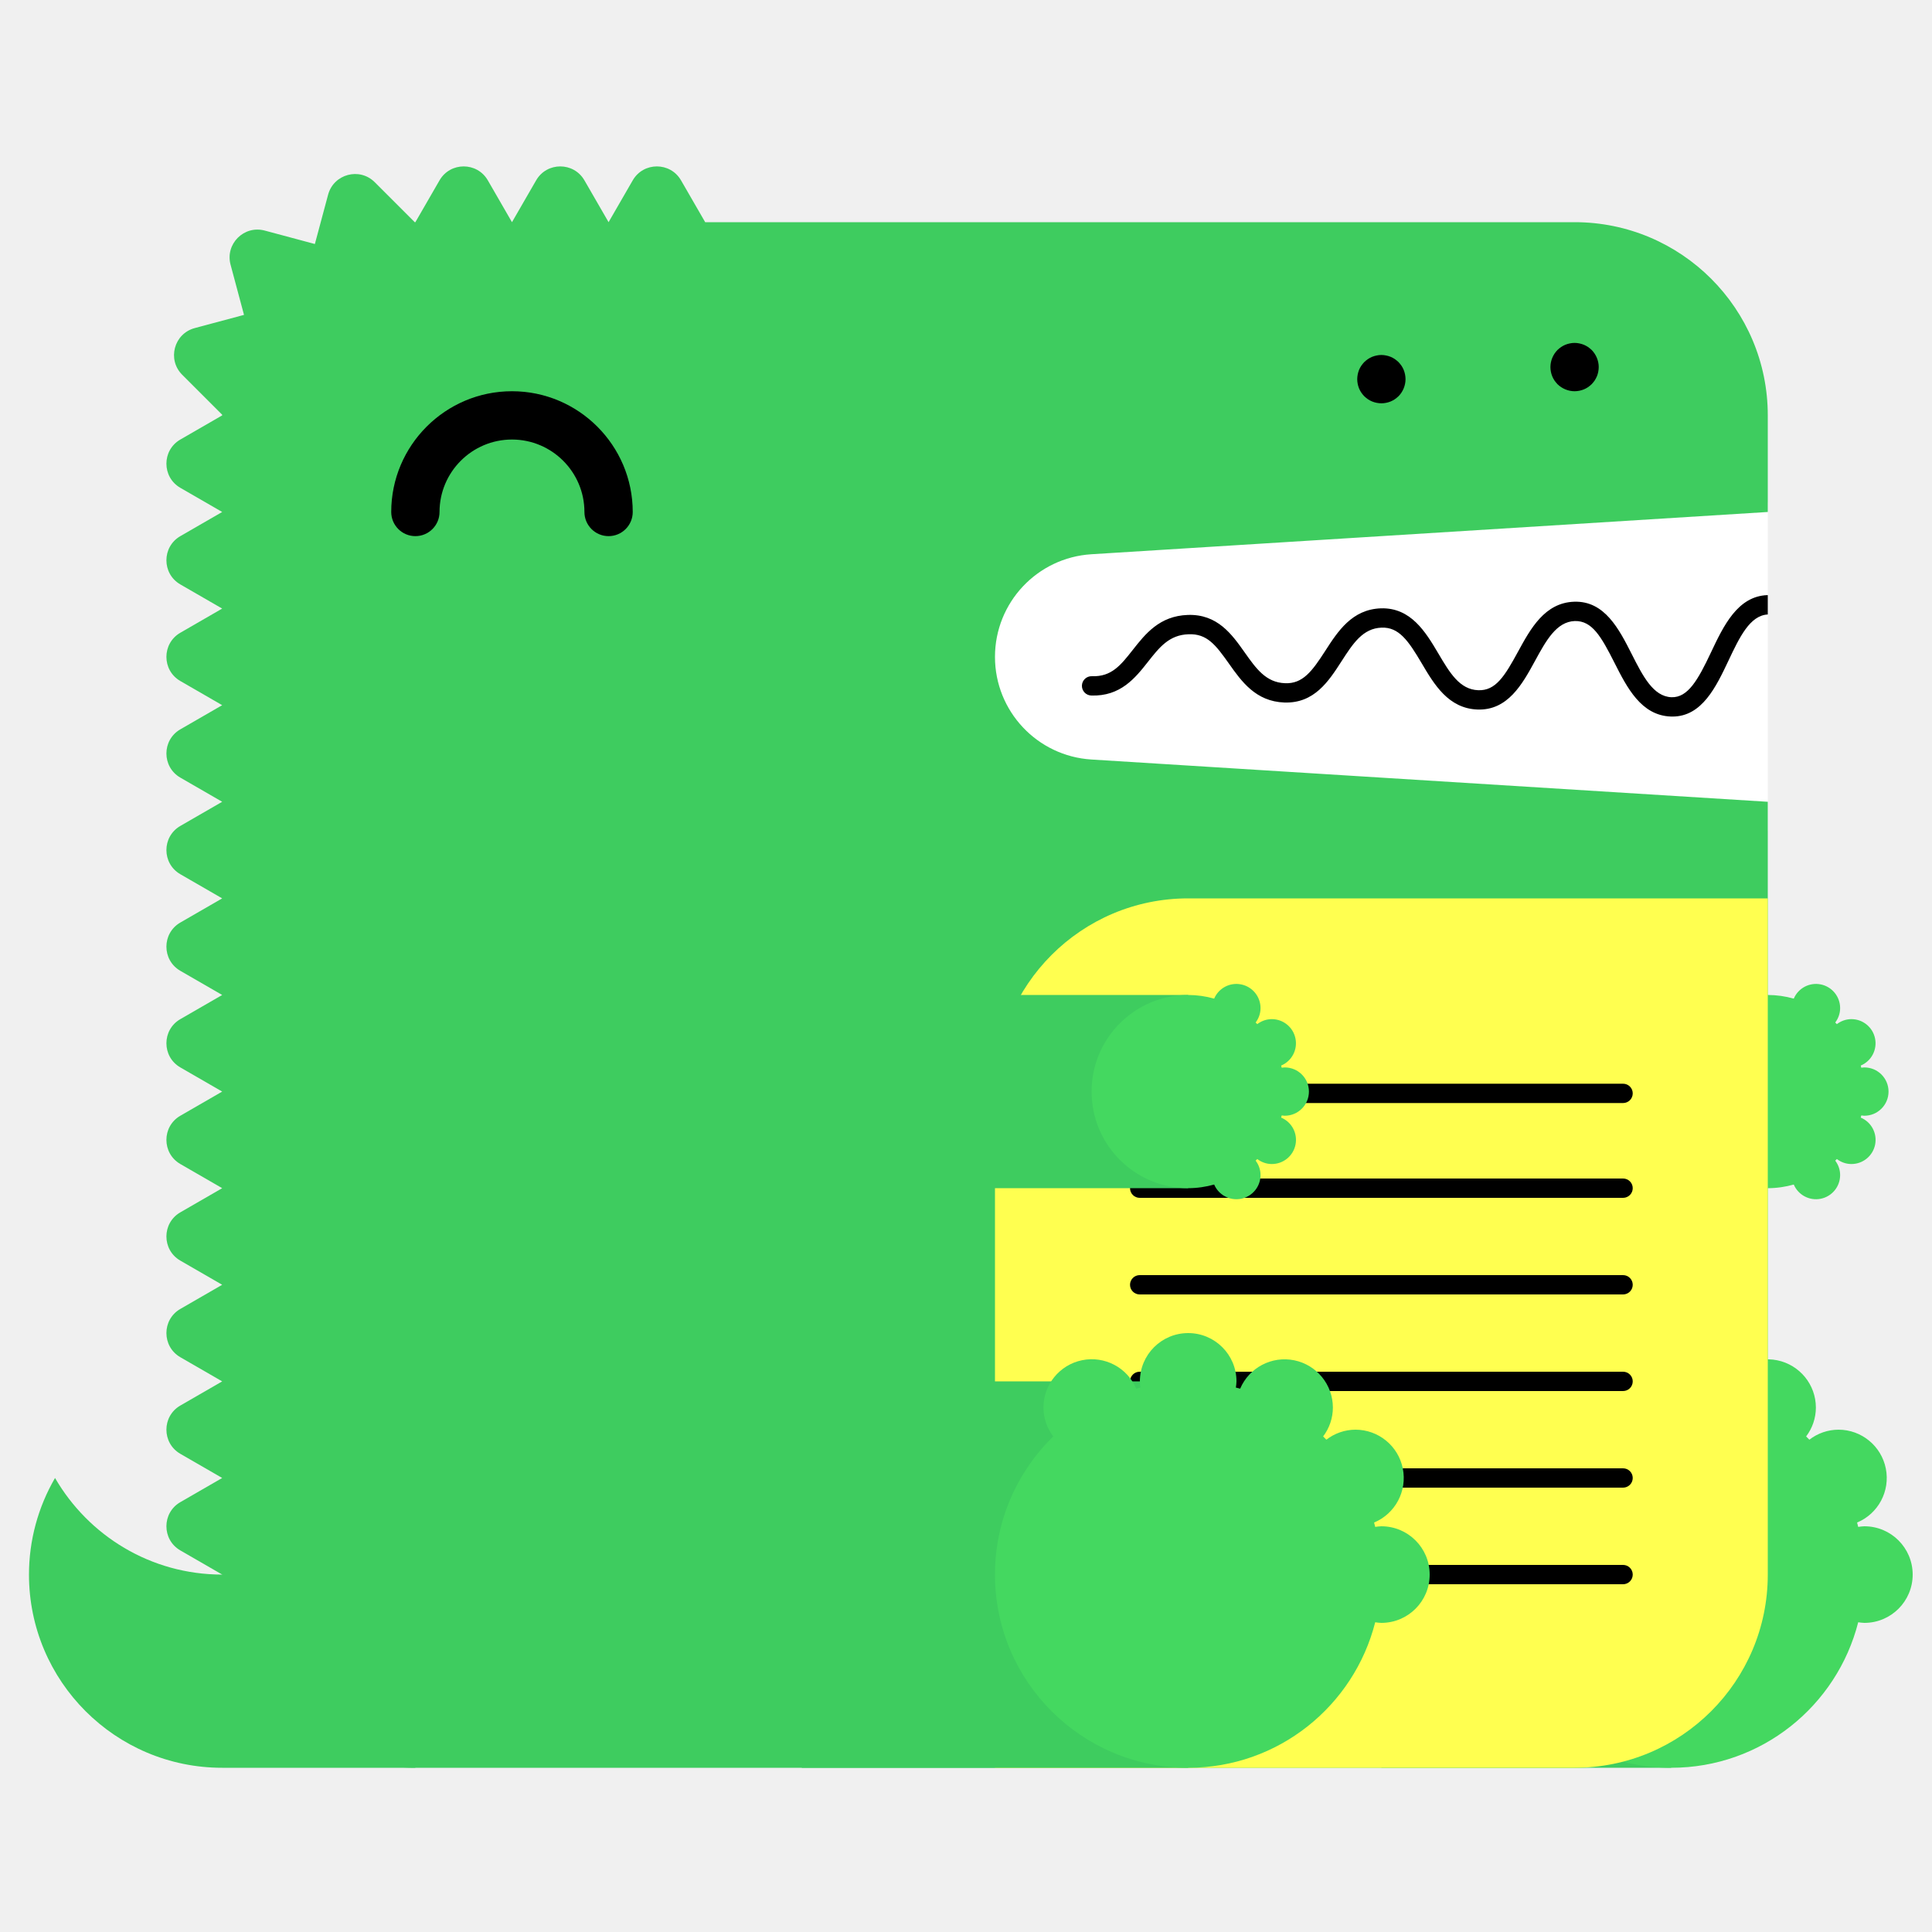
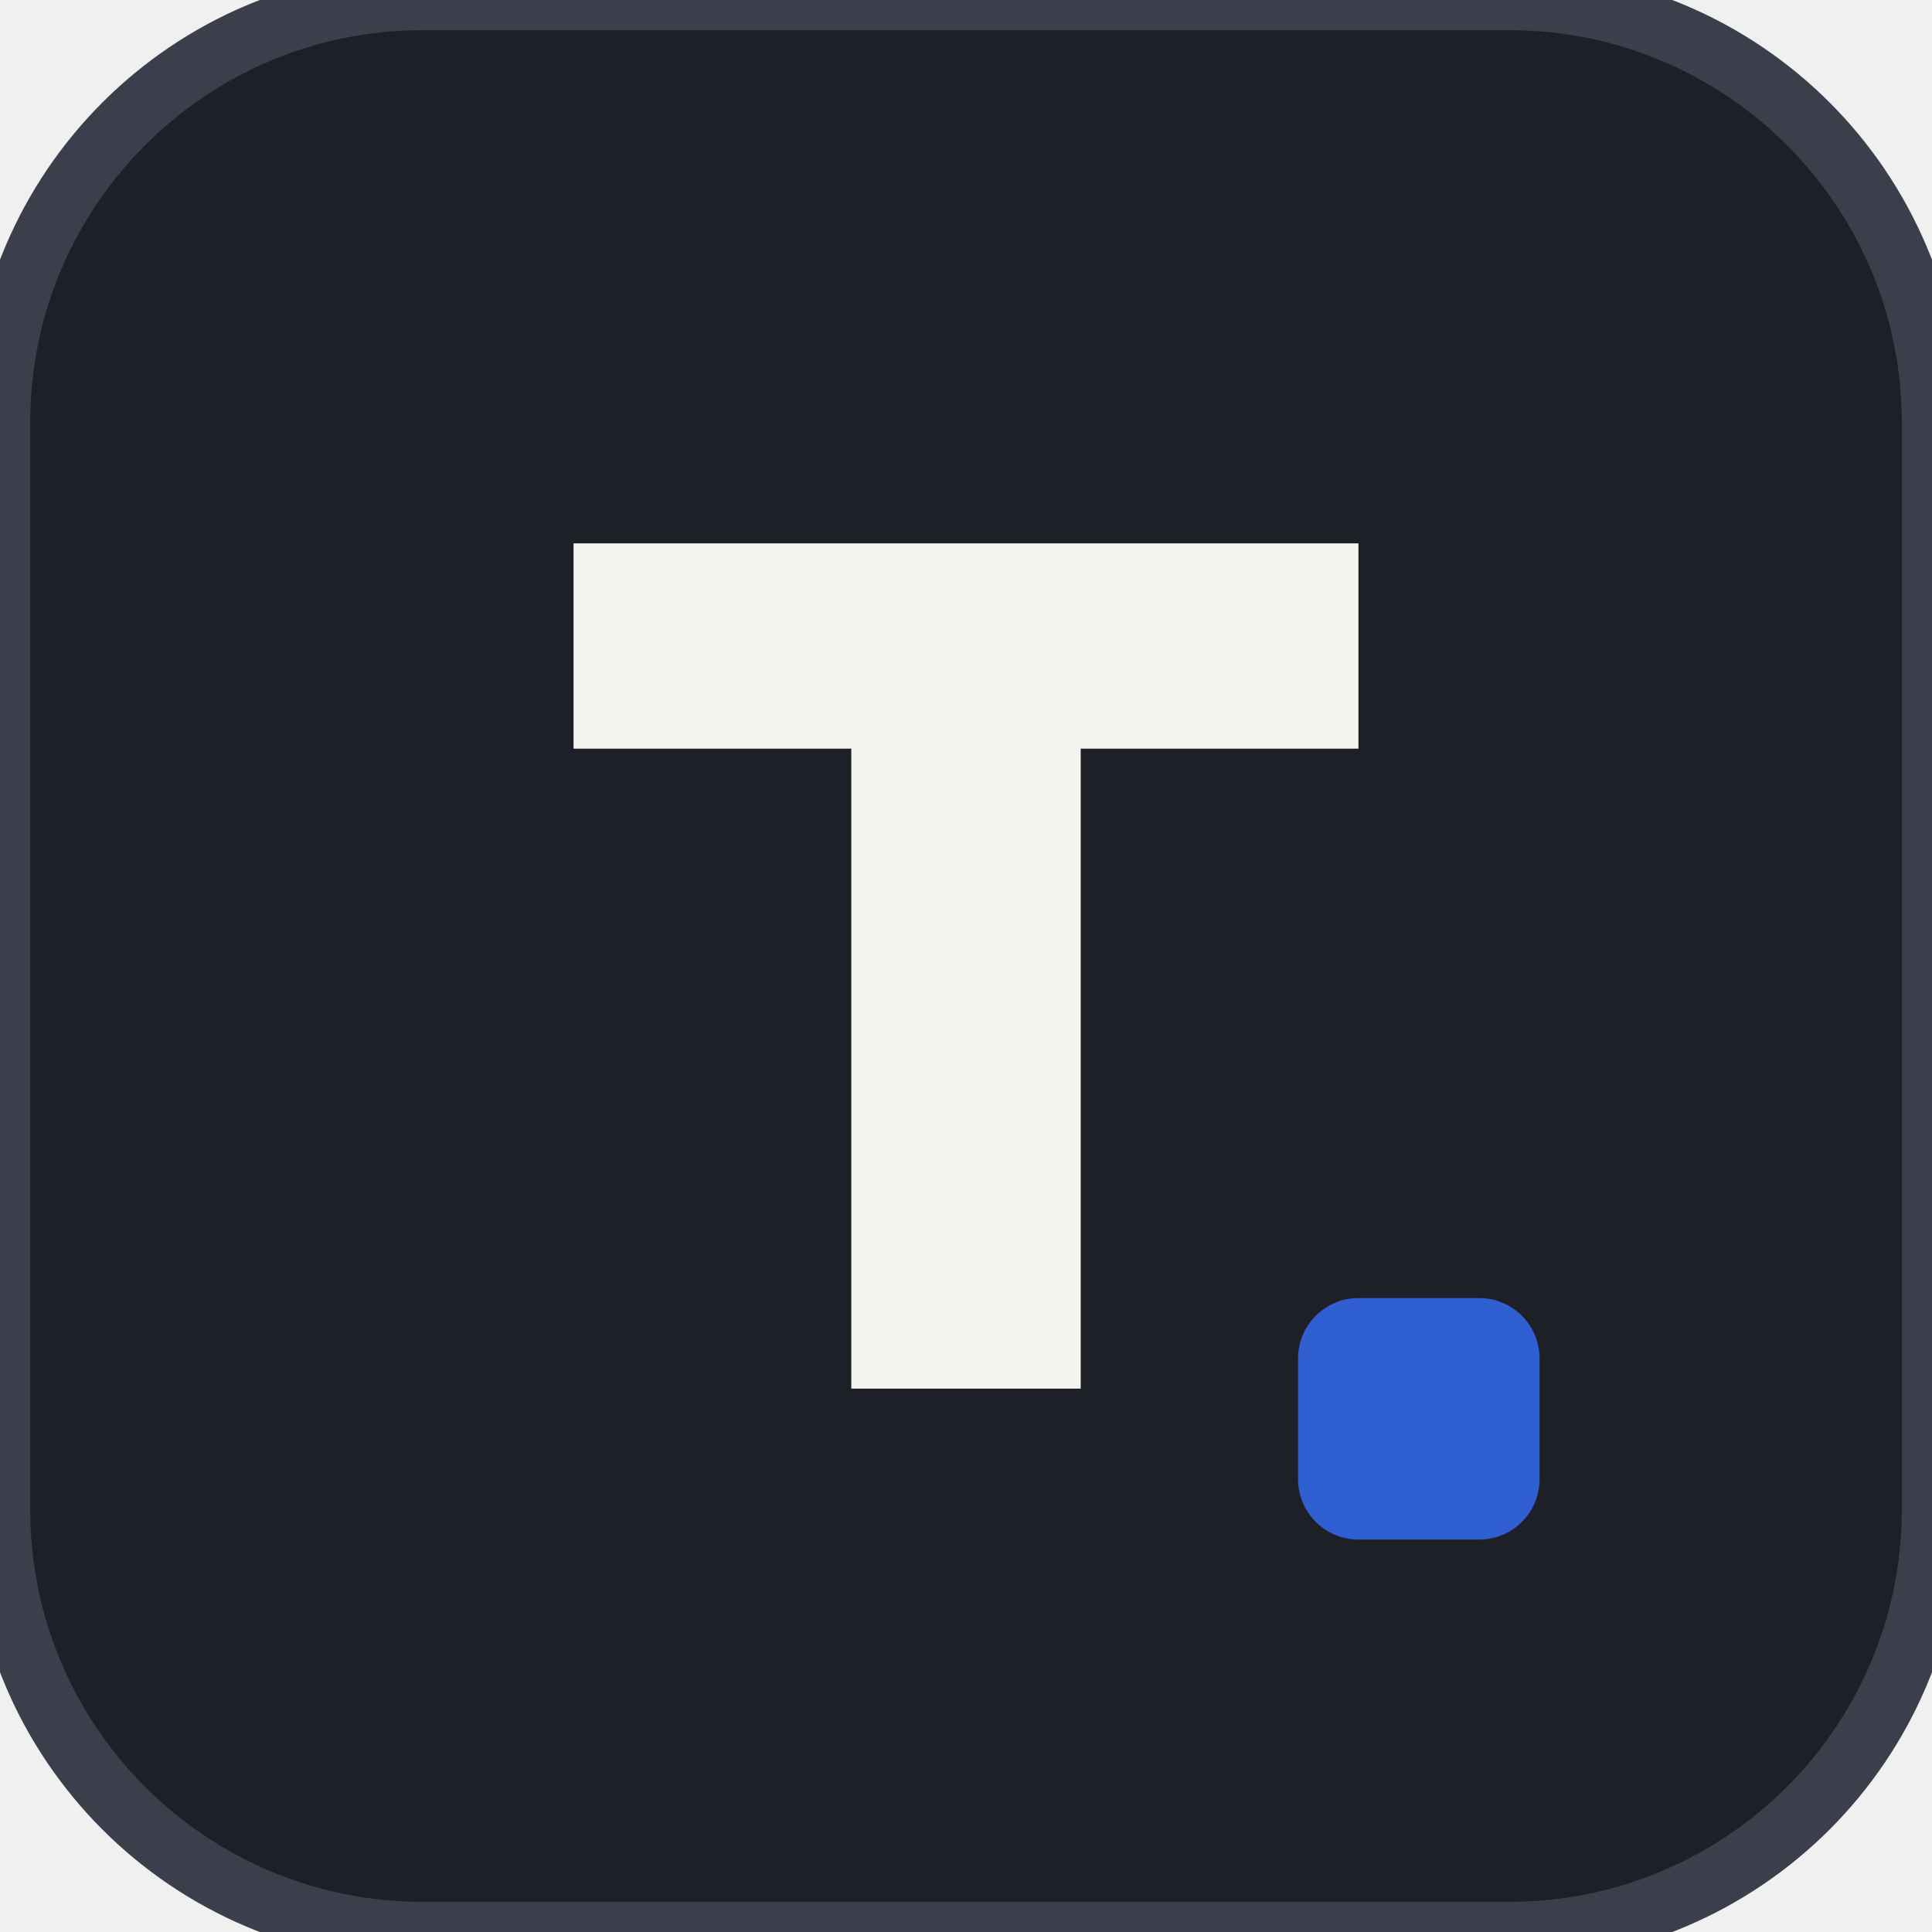
- <svg xmlns="http://www.w3.org/2000/svg" width="200" height="200" viewBox="0 0 200 200">
-   <g fill="none" fill-rule="evenodd">
-     <path fill="#FFF" d="M99 52h84v34H99z" />
-     <path d="M23 163c-7.398 0-13.843-4.027-17.303-10A19.886 19.886 0 0 0 3 163c0 11.046 8.954 20 20 20h20v-20H23z" fill="#3ECC5F" />
-     <path d="M112.98 57.376L183 53V43c0-11.046-8.954-20-20-20H73l-2.5-4.33c-1.112-1.925-3.889-1.925-5 0L63 23l-2.5-4.33c-1.111-1.925-3.889-1.925-5 0L53 23l-2.5-4.33c-1.111-1.925-3.889-1.925-5 0L43 23c-.022 0-.042.003-.065.003l-4.142-4.141c-1.57-1.571-4.252-.853-4.828 1.294l-1.369 5.104-5.192-1.392c-2.148-.575-4.111 1.389-3.535 3.536l1.39 5.193-5.102 1.367c-2.148.576-2.867 3.259-1.296 4.83l4.142 4.142c0 .021-.003.042-.003.064l-4.33 2.5c-1.925 1.111-1.925 3.889 0 5L23 53l-4.33 2.5c-1.925 1.111-1.925 3.889 0 5L23 63l-4.33 2.5c-1.925 1.111-1.925 3.889 0 5L23 73l-4.33 2.5c-1.925 1.111-1.925 3.889 0 5L23 83l-4.33 2.5c-1.925 1.111-1.925 3.889 0 5L23 93l-4.33 2.5c-1.925 1.111-1.925 3.889 0 5L23 103l-4.33 2.5c-1.925 1.111-1.925 3.889 0 5L23 113l-4.33 2.5c-1.925 1.111-1.925 3.889 0 5L23 123l-4.33 2.5c-1.925 1.111-1.925 3.889 0 5L23 133l-4.33 2.5c-1.925 1.111-1.925 3.889 0 5L23 143l-4.33 2.5c-1.925 1.111-1.925 3.889 0 5L23 153l-4.33 2.5c-1.925 1.111-1.925 3.889 0 5L23 163c0 11.046 8.954 20 20 20h120c11.046 0 20-8.954 20-20V83l-70.02-4.376A10.645 10.645 0 0 1 103 68c0-5.621 4.37-10.273 9.98-10.624" fill="#3ECC5F" />
-     <path fill="#3ECC5F" d="M143 183h30v-40h-30z" />
-     <path d="M193 158c-.219 0-.428.037-.639.064-.038-.15-.074-.301-.116-.451A5 5 0 0 0 190.32 148a4.96 4.96 0 0 0-3.016 1.036 26.531 26.531 0 0 0-.335-.336 4.955 4.955 0 0 0 1.011-2.987 5 5 0 0 0-9.599-1.959c-.148-.042-.297-.077-.445-.115.027-.211.064-.42.064-.639a5 5 0 0 0-5-5 5 5 0 0 0-5 5c0 .219.037.428.064.639-.148.038-.297.073-.445.115a4.998 4.998 0 0 0-9.599 1.959c0 1.125.384 2.151 1.011 2.987-3.717 3.632-6.031 8.693-6.031 14.3 0 11.046 8.954 20 20 20 9.339 0 17.16-6.41 19.361-15.064.211.027.42.064.639.064a5 5 0 0 0 5-5 5 5 0 0 0-5-5" fill="#44D860" />
-     <path fill="#3ECC5F" d="M153 123h30v-20h-30z" />
-     <path d="M193 115.5a2.5 2.5 0 1 0 0-5c-.109 0-.214.019-.319.032-.02-.075-.037-.15-.058-.225a2.501 2.501 0 0 0-.963-4.807c-.569 0-1.088.197-1.508.518a6.653 6.653 0 0 0-.168-.168c.314-.417.506-.931.506-1.494a2.5 2.5 0 0 0-4.8-.979A9.987 9.987 0 0 0 183 103c-5.522 0-10 4.478-10 10s4.478 10 10 10c.934 0 1.833-.138 2.69-.377a2.5 2.5 0 0 0 4.8-.979c0-.563-.192-1.077-.506-1.494.057-.055.113-.111.168-.168.42.321.939.518 1.508.518a2.5 2.5 0 0 0 .963-4.807c.021-.074.038-.15.058-.225.105.013.21.032.319.032" fill="#44D860" />
-     <path d="M63 55.5a2.5 2.5 0 0 1-2.5-2.5c0-4.136-3.364-7.5-7.5-7.5s-7.5 3.364-7.5 7.5a2.5 2.5 0 1 1-5 0c0-6.893 5.607-12.5 12.5-12.5S65.5 46.107 65.5 53a2.5 2.5 0 0 1-2.5 2.5" fill="#000" />
-     <path d="M103 183h60c11.046 0 20-8.954 20-20V93h-60c-11.046 0-20 8.954-20 20v70z" fill="#FFFF50" />
-     <path d="M168.02 124h-50.04a1 1 0 1 1 0-2h50.04a1 1 0 1 1 0 2m0 20h-50.04a1 1 0 1 1 0-2h50.04a1 1 0 1 1 0 2m0 20h-50.04a1 1 0 1 1 0-2h50.04a1 1 0 1 1 0 2m0-49.814h-50.04a1 1 0 1 1 0-2h50.04a1 1 0 1 1 0 2m0 19.814h-50.04a1 1 0 1 1 0-2h50.04a1 1 0 1 1 0 2m0 20h-50.04a1 1 0 1 1 0-2h50.04a1 1 0 1 1 0 2M183 61.611c-.012 0-.022-.006-.034-.005-3.09.105-4.552 3.196-5.842 5.923-1.346 2.85-2.387 4.703-4.093 4.647-1.889-.068-2.969-2.202-4.113-4.46-1.314-2.594-2.814-5.536-5.963-5.426-3.046.104-4.513 2.794-5.807 5.167-1.377 2.528-2.314 4.065-4.121 3.994-1.927-.07-2.951-1.805-4.136-3.813-1.321-2.236-2.848-4.75-5.936-4.664-2.994.103-4.465 2.385-5.763 4.4-1.373 2.13-2.335 3.428-4.165 3.351-1.973-.07-2.992-1.51-4.171-3.177-1.324-1.873-2.816-3.993-5.895-3.89-2.928.1-4.399 1.97-5.696 3.618-1.232 1.564-2.194 2.802-4.229 2.724a1 1 0 0 0-.072 2c3.017.101 4.545-1.8 5.872-3.487 1.177-1.496 2.193-2.787 4.193-2.855 1.926-.082 2.829 1.115 4.195 3.045 1.297 1.834 2.769 3.914 5.731 4.021 3.103.104 4.596-2.215 5.918-4.267 1.182-1.834 2.202-3.417 4.15-3.484 1.793-.067 2.769 1.35 4.145 3.681 1.297 2.197 2.766 4.686 5.787 4.796 3.125.108 4.634-2.62 5.949-5.035 1.139-2.088 2.214-4.06 4.119-4.126 1.793-.042 2.728 1.595 4.111 4.33 1.292 2.553 2.757 5.445 5.825 5.556l.169.003c3.064 0 4.518-3.075 5.805-5.794 1.139-2.41 2.217-4.68 4.067-4.773v-2z" fill="#000" />
-     <path fill="#3ECC5F" d="M83 183h40v-40H83z" />
-     <path d="M143 158c-.219 0-.428.037-.639.064-.038-.15-.074-.301-.116-.451A5 5 0 0 0 140.32 148a4.96 4.96 0 0 0-3.016 1.036 26.531 26.531 0 0 0-.335-.336 4.955 4.955 0 0 0 1.011-2.987 5 5 0 0 0-9.599-1.959c-.148-.042-.297-.077-.445-.115.027-.211.064-.42.064-.639a5 5 0 0 0-5-5 5 5 0 0 0-5 5c0 .219.037.428.064.639-.148.038-.297.073-.445.115a4.998 4.998 0 0 0-9.599 1.959c0 1.125.384 2.151 1.011 2.987-3.717 3.632-6.031 8.693-6.031 14.3 0 11.046 8.954 20 20 20 9.339 0 17.16-6.41 19.361-15.064.211.027.42.064.639.064a5 5 0 0 0 5-5 5 5 0 0 0-5-5" fill="#44D860" />
-     <path fill="#3ECC5F" d="M83 123h40v-20H83z" />
-     <path d="M133 115.5a2.5 2.5 0 1 0 0-5c-.109 0-.214.019-.319.032-.02-.075-.037-.15-.058-.225a2.501 2.501 0 0 0-.963-4.807c-.569 0-1.088.197-1.508.518a6.653 6.653 0 0 0-.168-.168c.314-.417.506-.931.506-1.494a2.5 2.5 0 0 0-4.8-.979A9.987 9.987 0 0 0 123 103c-5.522 0-10 4.478-10 10s4.478 10 10 10c.934 0 1.833-.138 2.69-.377a2.5 2.5 0 0 0 4.8-.979c0-.563-.192-1.077-.506-1.494.057-.055.113-.111.168-.168.42.321.939.518 1.508.518a2.5 2.5 0 0 0 .963-4.807c.021-.074.038-.15.058-.225.105.013.21.032.319.032" fill="#44D860" />
-     <path d="M143 41.75c-.16 0-.33-.02-.49-.05a2.52 2.52 0 0 1-.47-.14c-.15-.06-.29-.14-.431-.23-.13-.09-.259-.2-.38-.31-.109-.12-.219-.24-.309-.38s-.17-.28-.231-.43a2.619 2.619 0 0 1-.189-.96c0-.16.02-.33.05-.49.03-.16.08-.31.139-.47.061-.15.141-.29.231-.43.09-.13.2-.26.309-.38.121-.11.25-.22.38-.31.141-.09.281-.17.431-.23.149-.06.31-.11.47-.14.32-.07.65-.07.98 0 .159.03.32.08.47.14.149.06.29.14.43.23.13.09.259.2.38.31.11.12.22.25.31.38.09.14.17.28.23.43.06.16.11.31.14.47.029.16.05.33.05.49 0 .66-.271 1.31-.73 1.77-.121.11-.25.22-.38.31-.14.09-.281.17-.43.23a2.565 2.565 0 0 1-.96.19m20-1.25c-.66 0-1.3-.27-1.771-.73a3.802 3.802 0 0 1-.309-.38c-.09-.14-.17-.28-.231-.43a2.619 2.619 0 0 1-.189-.96c0-.66.27-1.3.729-1.77.121-.11.25-.22.38-.31.141-.09.281-.17.431-.23.149-.06.31-.11.47-.14.32-.07.66-.07.98 0 .159.03.32.08.47.14.149.06.29.14.43.23.13.09.259.2.38.31.459.47.73 1.11.73 1.77 0 .16-.021.33-.05.49-.03.16-.08.32-.14.47-.07.15-.14.29-.23.43-.09.13-.2.26-.31.38-.121.11-.25.22-.38.31-.14.09-.281.17-.43.23a2.565 2.565 0 0 1-.96.19" fill="#000" />
-   </g>
+ <svg xmlns="http://www.w3.org/2000/svg" width="32" height="32" viewBox="0 0 32 32">
+   <rect width="32" height="32" rx="7" fill="#1d2027" stroke="#3a3f4b" stroke-width="1" />
+   <path d="M9.5 9h13v3.4h-4.6V23h-3.8V12.4H9.5z" fill="#f5f4ef" />
+   <rect x="21.5" y="21.5" width="4" height="4" rx="1" fill="#2f5fd0" />
</svg>
